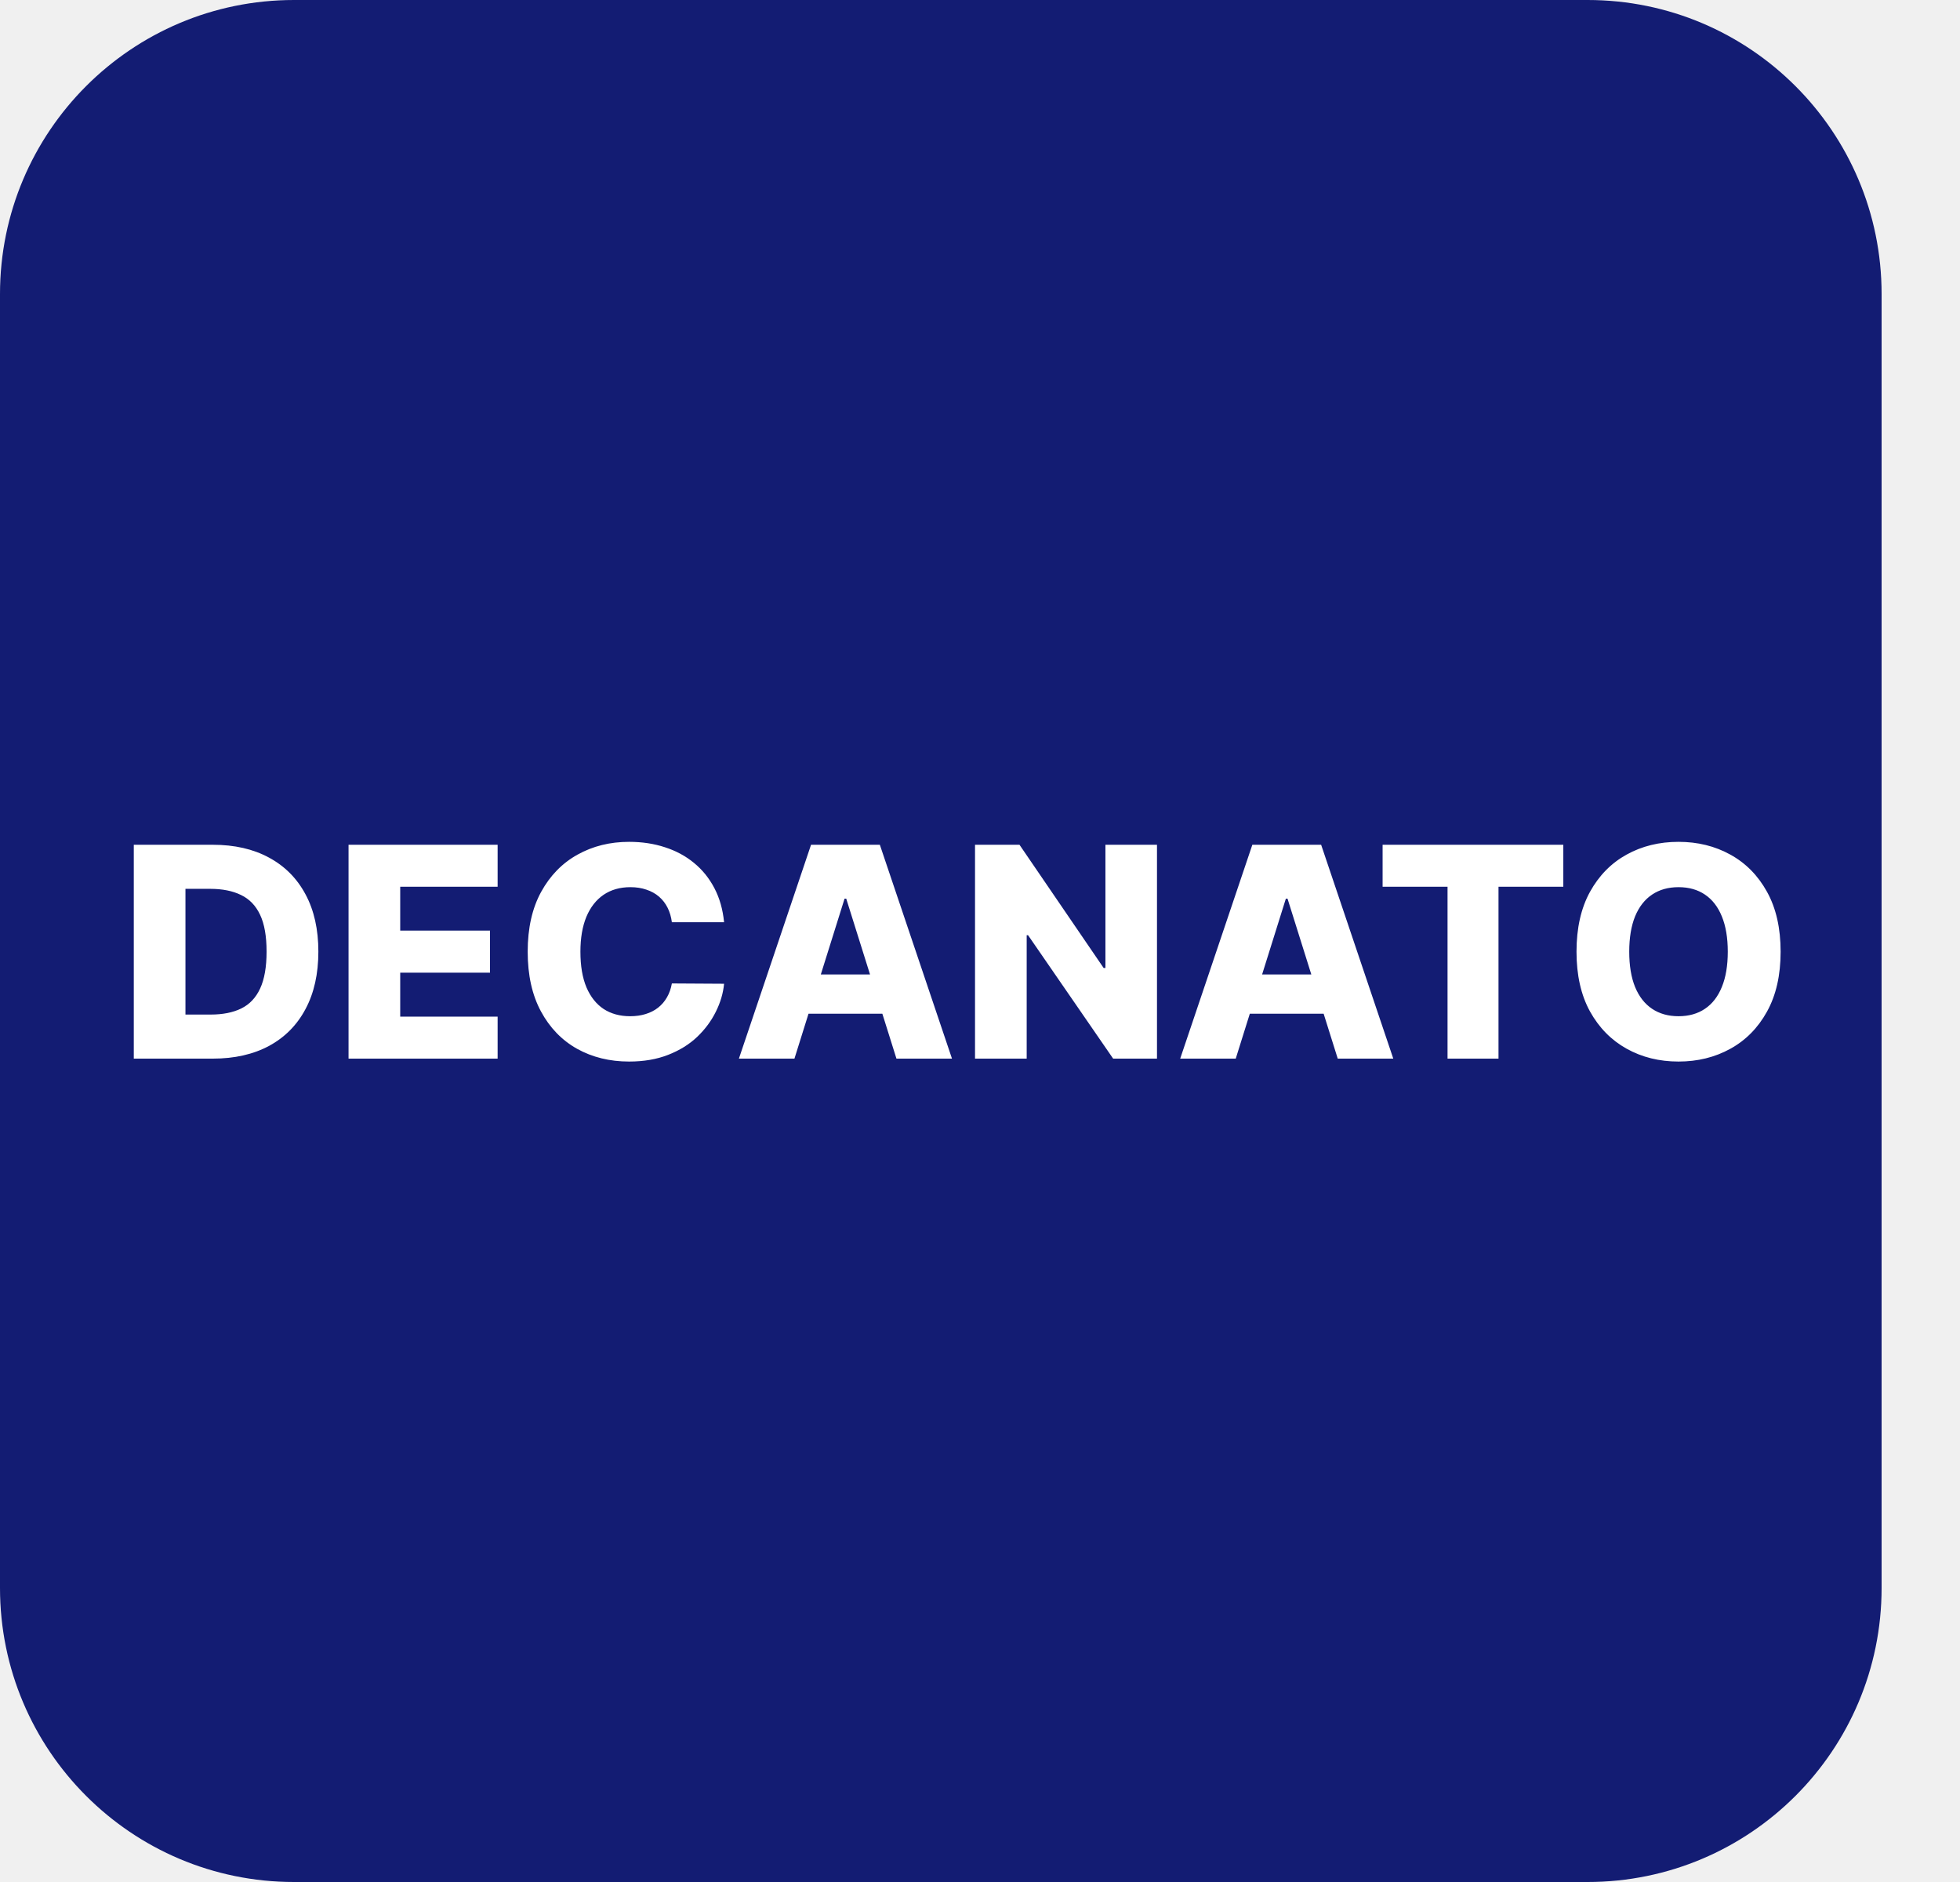
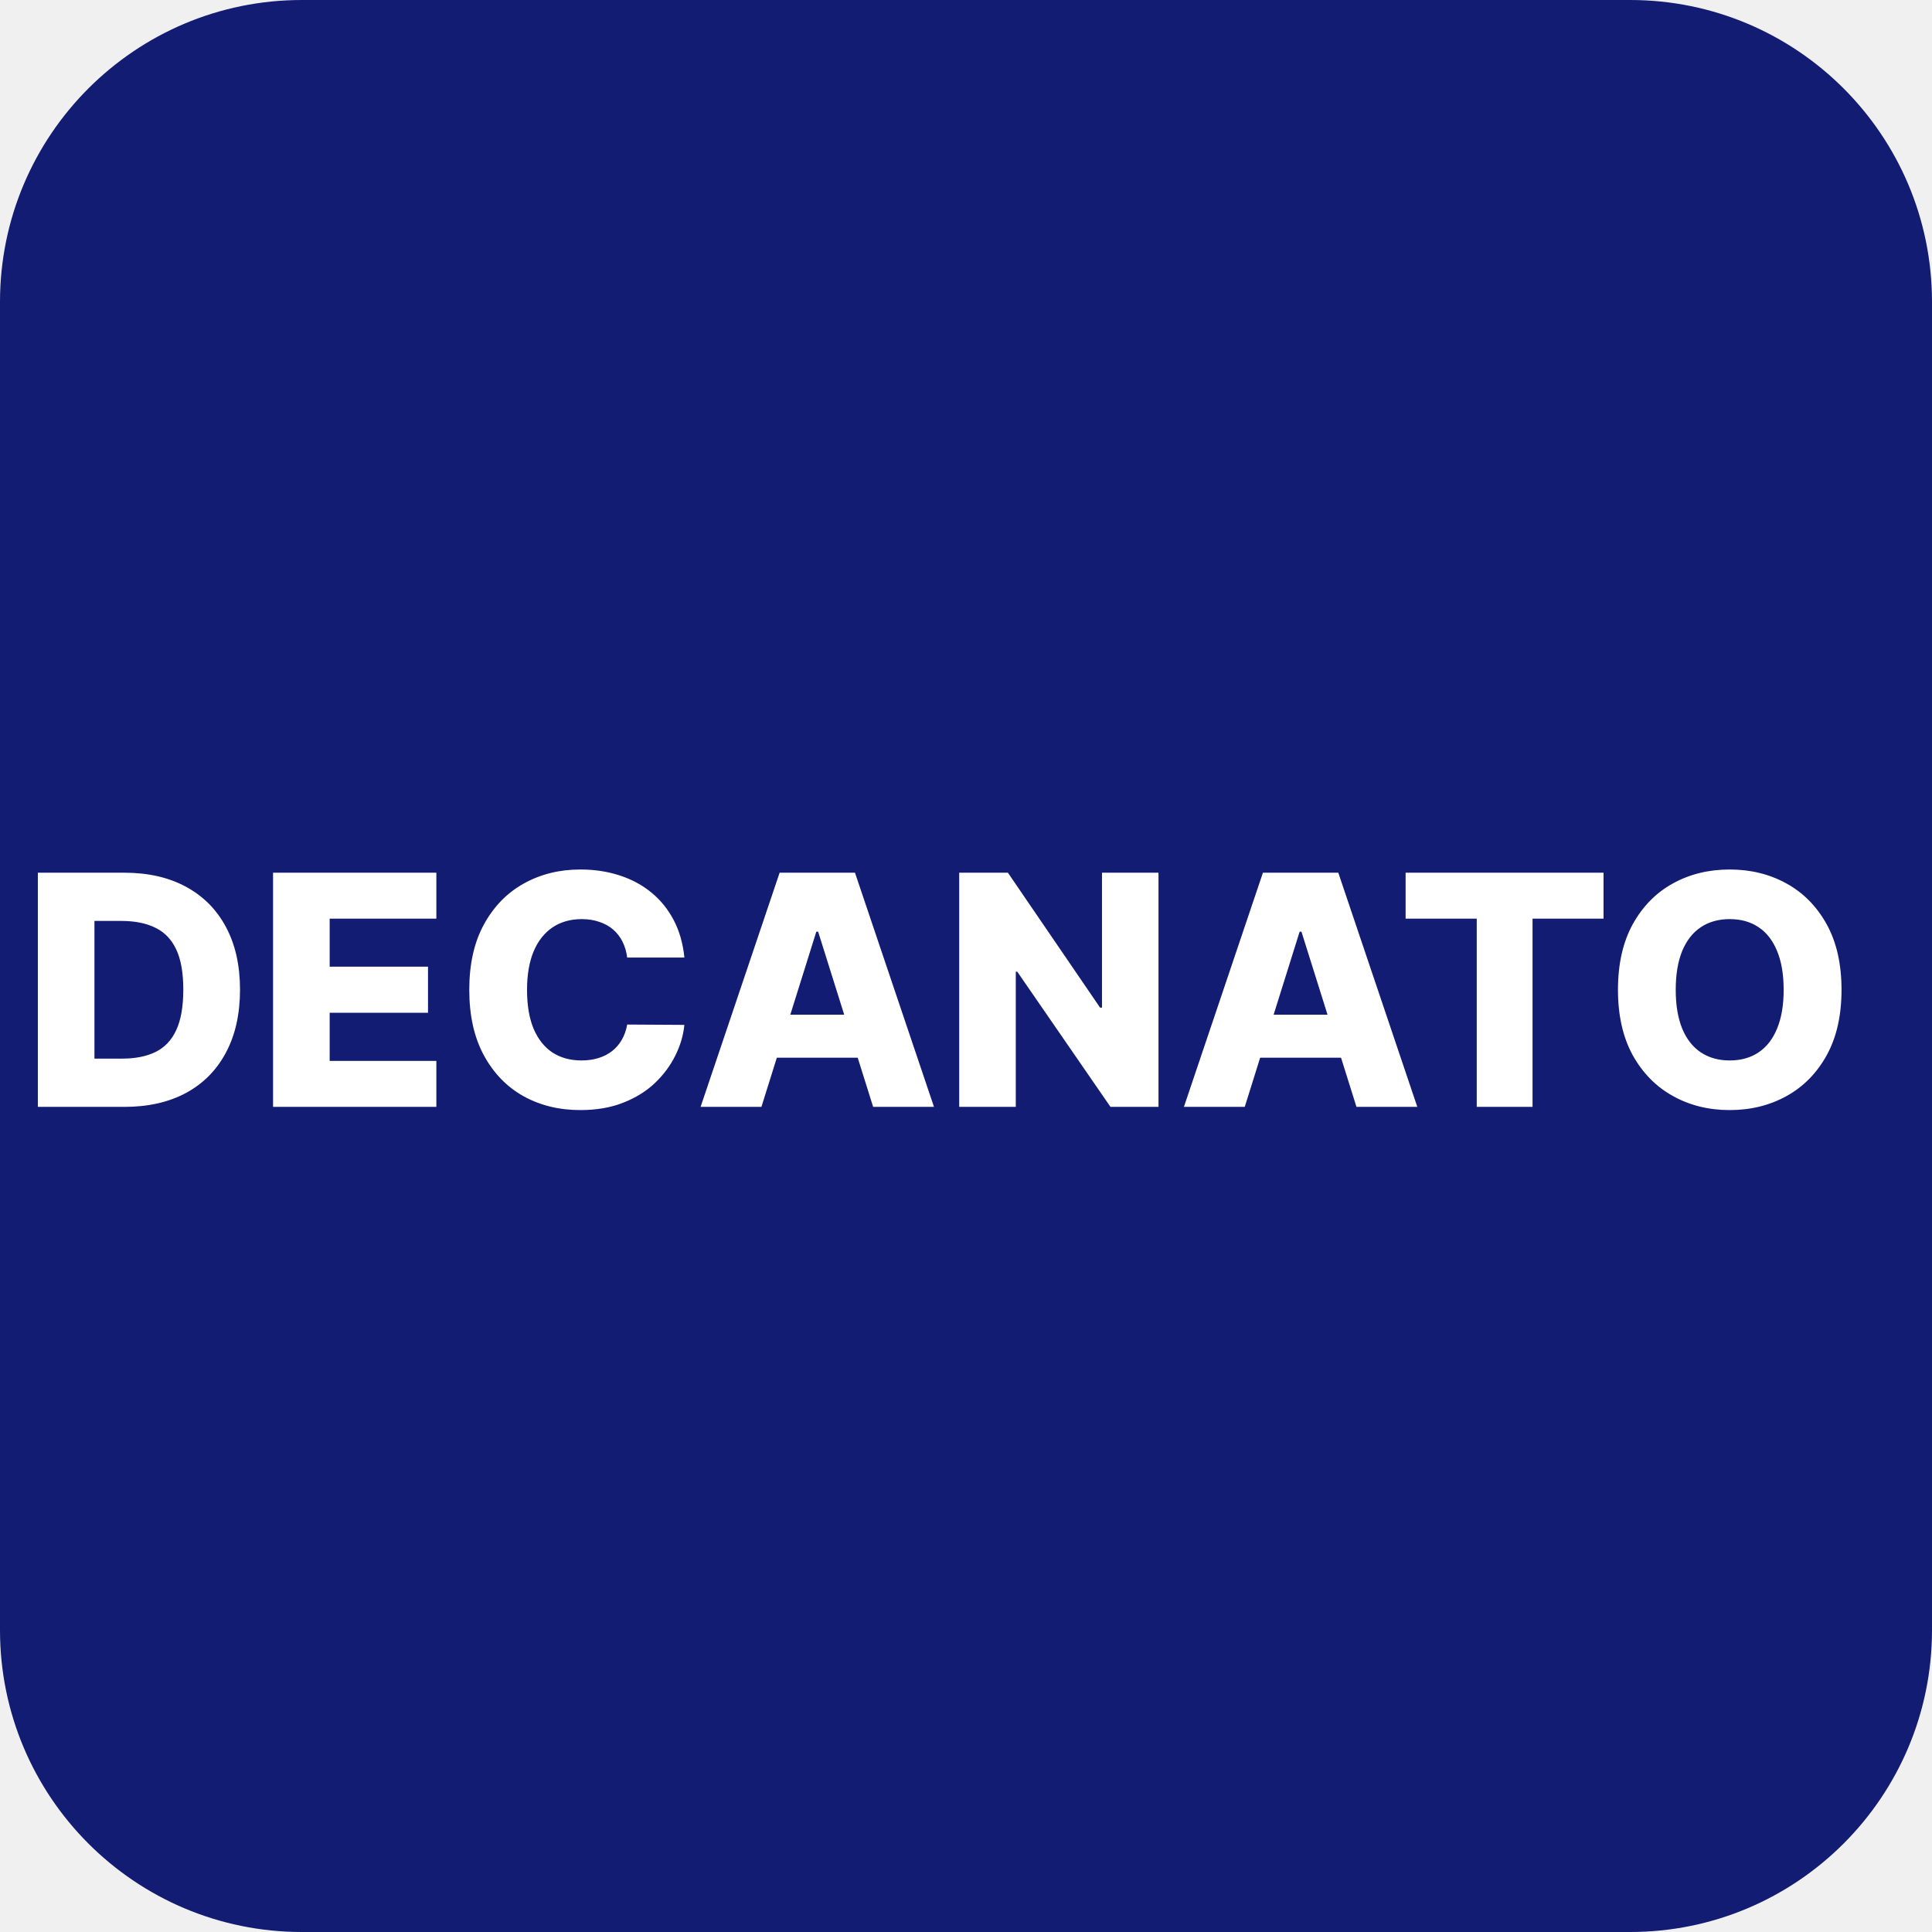
- <svg xmlns="http://www.w3.org/2000/svg" width="100" height="96" viewBox="0 0 100 96" fill="none">
-   <rect width="96" height="96" rx="15" fill="#131C73" />
-   <path d="M10.858 54H6.826V43.091H10.853C11.964 43.091 12.921 43.309 13.724 43.746C14.53 44.179 15.151 44.804 15.588 45.621C16.025 46.434 16.243 47.407 16.243 48.54C16.243 49.676 16.025 50.653 15.588 51.47C15.155 52.287 14.535 52.913 13.729 53.35C12.923 53.783 11.966 54 10.858 54ZM9.462 51.752H10.757C11.367 51.752 11.884 51.649 12.307 51.443C12.733 51.234 13.054 50.895 13.271 50.426C13.491 49.953 13.601 49.325 13.601 48.54C13.601 47.755 13.491 47.13 13.271 46.665C13.051 46.196 12.726 45.859 12.296 45.653C11.87 45.444 11.345 45.339 10.72 45.339H9.462V51.752ZM17.783 54V43.091H25.389V45.232H20.419V47.469H25V49.616H20.419V51.859H25.389V54H17.783ZM36.943 47.043H34.279C34.244 46.77 34.171 46.523 34.061 46.303C33.951 46.083 33.805 45.895 33.624 45.738C33.443 45.582 33.228 45.463 32.98 45.381C32.735 45.296 32.463 45.254 32.165 45.254C31.636 45.254 31.179 45.383 30.796 45.642C30.416 45.902 30.123 46.276 29.917 46.766C29.715 47.256 29.613 47.849 29.613 48.545C29.613 49.27 29.716 49.877 29.922 50.367C30.132 50.854 30.425 51.221 30.801 51.47C31.181 51.715 31.63 51.837 32.149 51.837C32.44 51.837 32.705 51.8 32.943 51.725C33.184 51.651 33.395 51.543 33.576 51.401C33.761 51.255 33.912 51.079 34.029 50.873C34.15 50.664 34.233 50.428 34.279 50.165L36.943 50.181C36.897 50.664 36.756 51.14 36.522 51.608C36.291 52.077 35.973 52.505 35.569 52.892C35.164 53.276 34.67 53.581 34.088 53.808C33.509 54.035 32.845 54.149 32.096 54.149C31.108 54.149 30.224 53.932 29.443 53.499C28.665 53.062 28.051 52.427 27.6 51.592C27.149 50.758 26.923 49.742 26.923 48.545C26.923 47.345 27.152 46.328 27.61 45.493C28.069 44.659 28.688 44.025 29.47 43.592C30.251 43.158 31.126 42.942 32.096 42.942C32.756 42.942 33.367 43.034 33.928 43.219C34.489 43.4 34.983 43.666 35.409 44.018C35.835 44.366 36.181 44.794 36.447 45.301C36.714 45.809 36.879 46.39 36.943 47.043ZM40.533 54H37.699L41.38 43.091H44.89L48.571 54H45.737L43.175 45.84H43.09L40.533 54ZM40.155 49.707H46.078V51.709H40.155V49.707ZM59.03 43.091V54H56.793L52.452 47.704H52.382V54H49.746V43.091H52.015L56.308 49.376H56.399V43.091H59.03ZM63.048 54H60.214L63.895 43.091H67.405L71.086 54H68.252L65.69 45.84H65.605L63.048 54ZM62.669 49.707H68.593V51.709H62.669V49.707ZM70.541 45.232V43.091H79.761V45.232H76.454V54H73.854V45.232H70.541ZM90.848 48.545C90.848 49.746 90.617 50.763 90.155 51.598C89.694 52.432 89.069 53.066 88.28 53.499C87.496 53.932 86.615 54.149 85.638 54.149C84.658 54.149 83.776 53.931 82.991 53.494C82.206 53.057 81.583 52.423 81.121 51.592C80.663 50.758 80.434 49.742 80.434 48.545C80.434 47.345 80.663 46.328 81.121 45.493C81.583 44.659 82.206 44.025 82.991 43.592C83.776 43.158 84.658 42.942 85.638 42.942C86.615 42.942 87.496 43.158 88.28 43.592C89.069 44.025 89.694 44.659 90.155 45.493C90.617 46.328 90.848 47.345 90.848 48.545ZM88.152 48.545C88.152 47.835 88.051 47.235 87.849 46.745C87.65 46.255 87.362 45.884 86.986 45.632C86.613 45.38 86.164 45.254 85.638 45.254C85.116 45.254 84.667 45.38 84.291 45.632C83.914 45.884 83.625 46.255 83.422 46.745C83.224 47.235 83.124 47.835 83.124 48.545C83.124 49.256 83.224 49.856 83.422 50.346C83.625 50.836 83.914 51.207 84.291 51.459C84.667 51.711 85.116 51.837 85.638 51.837C86.164 51.837 86.613 51.711 86.986 51.459C87.362 51.207 87.65 50.836 87.849 50.346C88.051 49.856 88.152 49.256 88.152 48.545Z" fill="white" />
+ <svg xmlns="http://www.w3.org/2000/svg" width="96" height="96" viewBox="0 0 96 96" fill="none">
+   <rect x="-7.62939e-06" y="0" width="96" height="96" rx="15" fill="#131C73" />
+   <path d="M6.182 55H1.881V43.364H6.176C7.362 43.364 8.383 43.597 9.239 44.062C10.098 44.525 10.761 45.191 11.227 46.062C11.693 46.93 11.926 47.968 11.926 49.176C11.926 50.388 11.693 51.43 11.227 52.301C10.765 53.172 10.104 53.841 9.244 54.307C8.384 54.769 7.364 55 6.182 55ZM4.693 52.602H6.074C6.725 52.602 7.277 52.492 7.727 52.273C8.182 52.049 8.525 51.688 8.756 51.188C8.991 50.684 9.108 50.013 9.108 49.176C9.108 48.339 8.991 47.672 8.756 47.176C8.521 46.676 8.174 46.316 7.716 46.097C7.261 45.873 6.701 45.761 6.034 45.761H4.693V52.602ZM13.568 55V43.364H21.682V45.648H16.381V48.034H21.267V50.324H16.381V52.716H21.682V55H13.568ZM34.006 47.58H31.165C31.127 47.288 31.049 47.025 30.932 46.79C30.814 46.555 30.659 46.354 30.466 46.188C30.273 46.021 30.044 45.894 29.778 45.807C29.517 45.716 29.227 45.67 28.909 45.67C28.345 45.67 27.858 45.809 27.449 46.085C27.044 46.362 26.731 46.761 26.511 47.284C26.296 47.807 26.188 48.439 26.188 49.182C26.188 49.955 26.297 50.602 26.517 51.125C26.741 51.644 27.053 52.036 27.454 52.301C27.86 52.562 28.339 52.693 28.892 52.693C29.203 52.693 29.485 52.653 29.739 52.574C29.996 52.494 30.222 52.379 30.415 52.227C30.612 52.072 30.773 51.885 30.898 51.665C31.026 51.441 31.116 51.189 31.165 50.909L34.006 50.926C33.956 51.441 33.807 51.949 33.557 52.449C33.311 52.949 32.972 53.405 32.54 53.818C32.108 54.227 31.581 54.553 30.96 54.795C30.343 55.038 29.634 55.159 28.835 55.159C27.782 55.159 26.839 54.928 26.006 54.466C25.176 54 24.521 53.322 24.04 52.432C23.559 51.542 23.318 50.458 23.318 49.182C23.318 47.901 23.562 46.816 24.051 45.926C24.54 45.036 25.201 44.36 26.034 43.898C26.867 43.436 27.801 43.205 28.835 43.205C29.54 43.205 30.191 43.303 30.79 43.5C31.388 43.693 31.915 43.977 32.369 44.352C32.824 44.724 33.193 45.18 33.477 45.722C33.761 46.263 33.938 46.883 34.006 47.58ZM37.835 55H34.812L38.739 43.364H42.483L46.409 55H43.386L40.653 46.295H40.562L37.835 55ZM37.432 50.42H43.75V52.557H37.432V50.42ZM57.565 43.364V55H55.179L50.548 48.284H50.474V55H47.662V43.364H50.082L54.662 50.068H54.758V43.364H57.565ZM61.851 55H58.828L62.754 43.364H66.499L70.425 55H67.402L64.669 46.295H64.578L61.851 55ZM61.447 50.42H67.766V52.557H61.447V50.42ZM69.844 45.648V43.364H79.679V45.648H76.151V55H73.378V45.648H69.844ZM91.504 49.182C91.504 50.462 91.258 51.547 90.766 52.438C90.273 53.328 89.606 54.004 88.766 54.466C87.928 54.928 86.989 55.159 85.947 55.159C84.902 55.159 83.961 54.926 83.124 54.46C82.287 53.994 81.622 53.318 81.129 52.432C80.641 51.542 80.396 50.458 80.396 49.182C80.396 47.901 80.641 46.816 81.129 45.926C81.622 45.036 82.287 44.36 83.124 43.898C83.961 43.436 84.902 43.205 85.947 43.205C86.989 43.205 87.928 43.436 88.766 43.898C89.606 44.36 90.273 45.036 90.766 45.926C91.258 46.816 91.504 47.901 91.504 49.182ZM88.629 49.182C88.629 48.424 88.521 47.784 88.305 47.261C88.093 46.739 87.787 46.343 87.385 46.074C86.987 45.805 86.508 45.67 85.947 45.67C85.391 45.67 84.912 45.805 84.51 46.074C84.108 46.343 83.8 46.739 83.584 47.261C83.372 47.784 83.266 48.424 83.266 49.182C83.266 49.939 83.372 50.58 83.584 51.102C83.8 51.625 84.108 52.021 84.51 52.29C84.912 52.559 85.391 52.693 85.947 52.693C86.508 52.693 86.987 52.559 87.385 52.29C87.787 52.021 88.093 51.625 88.305 51.102C88.521 50.58 88.629 49.939 88.629 49.182Z" fill="white" />
</svg>
